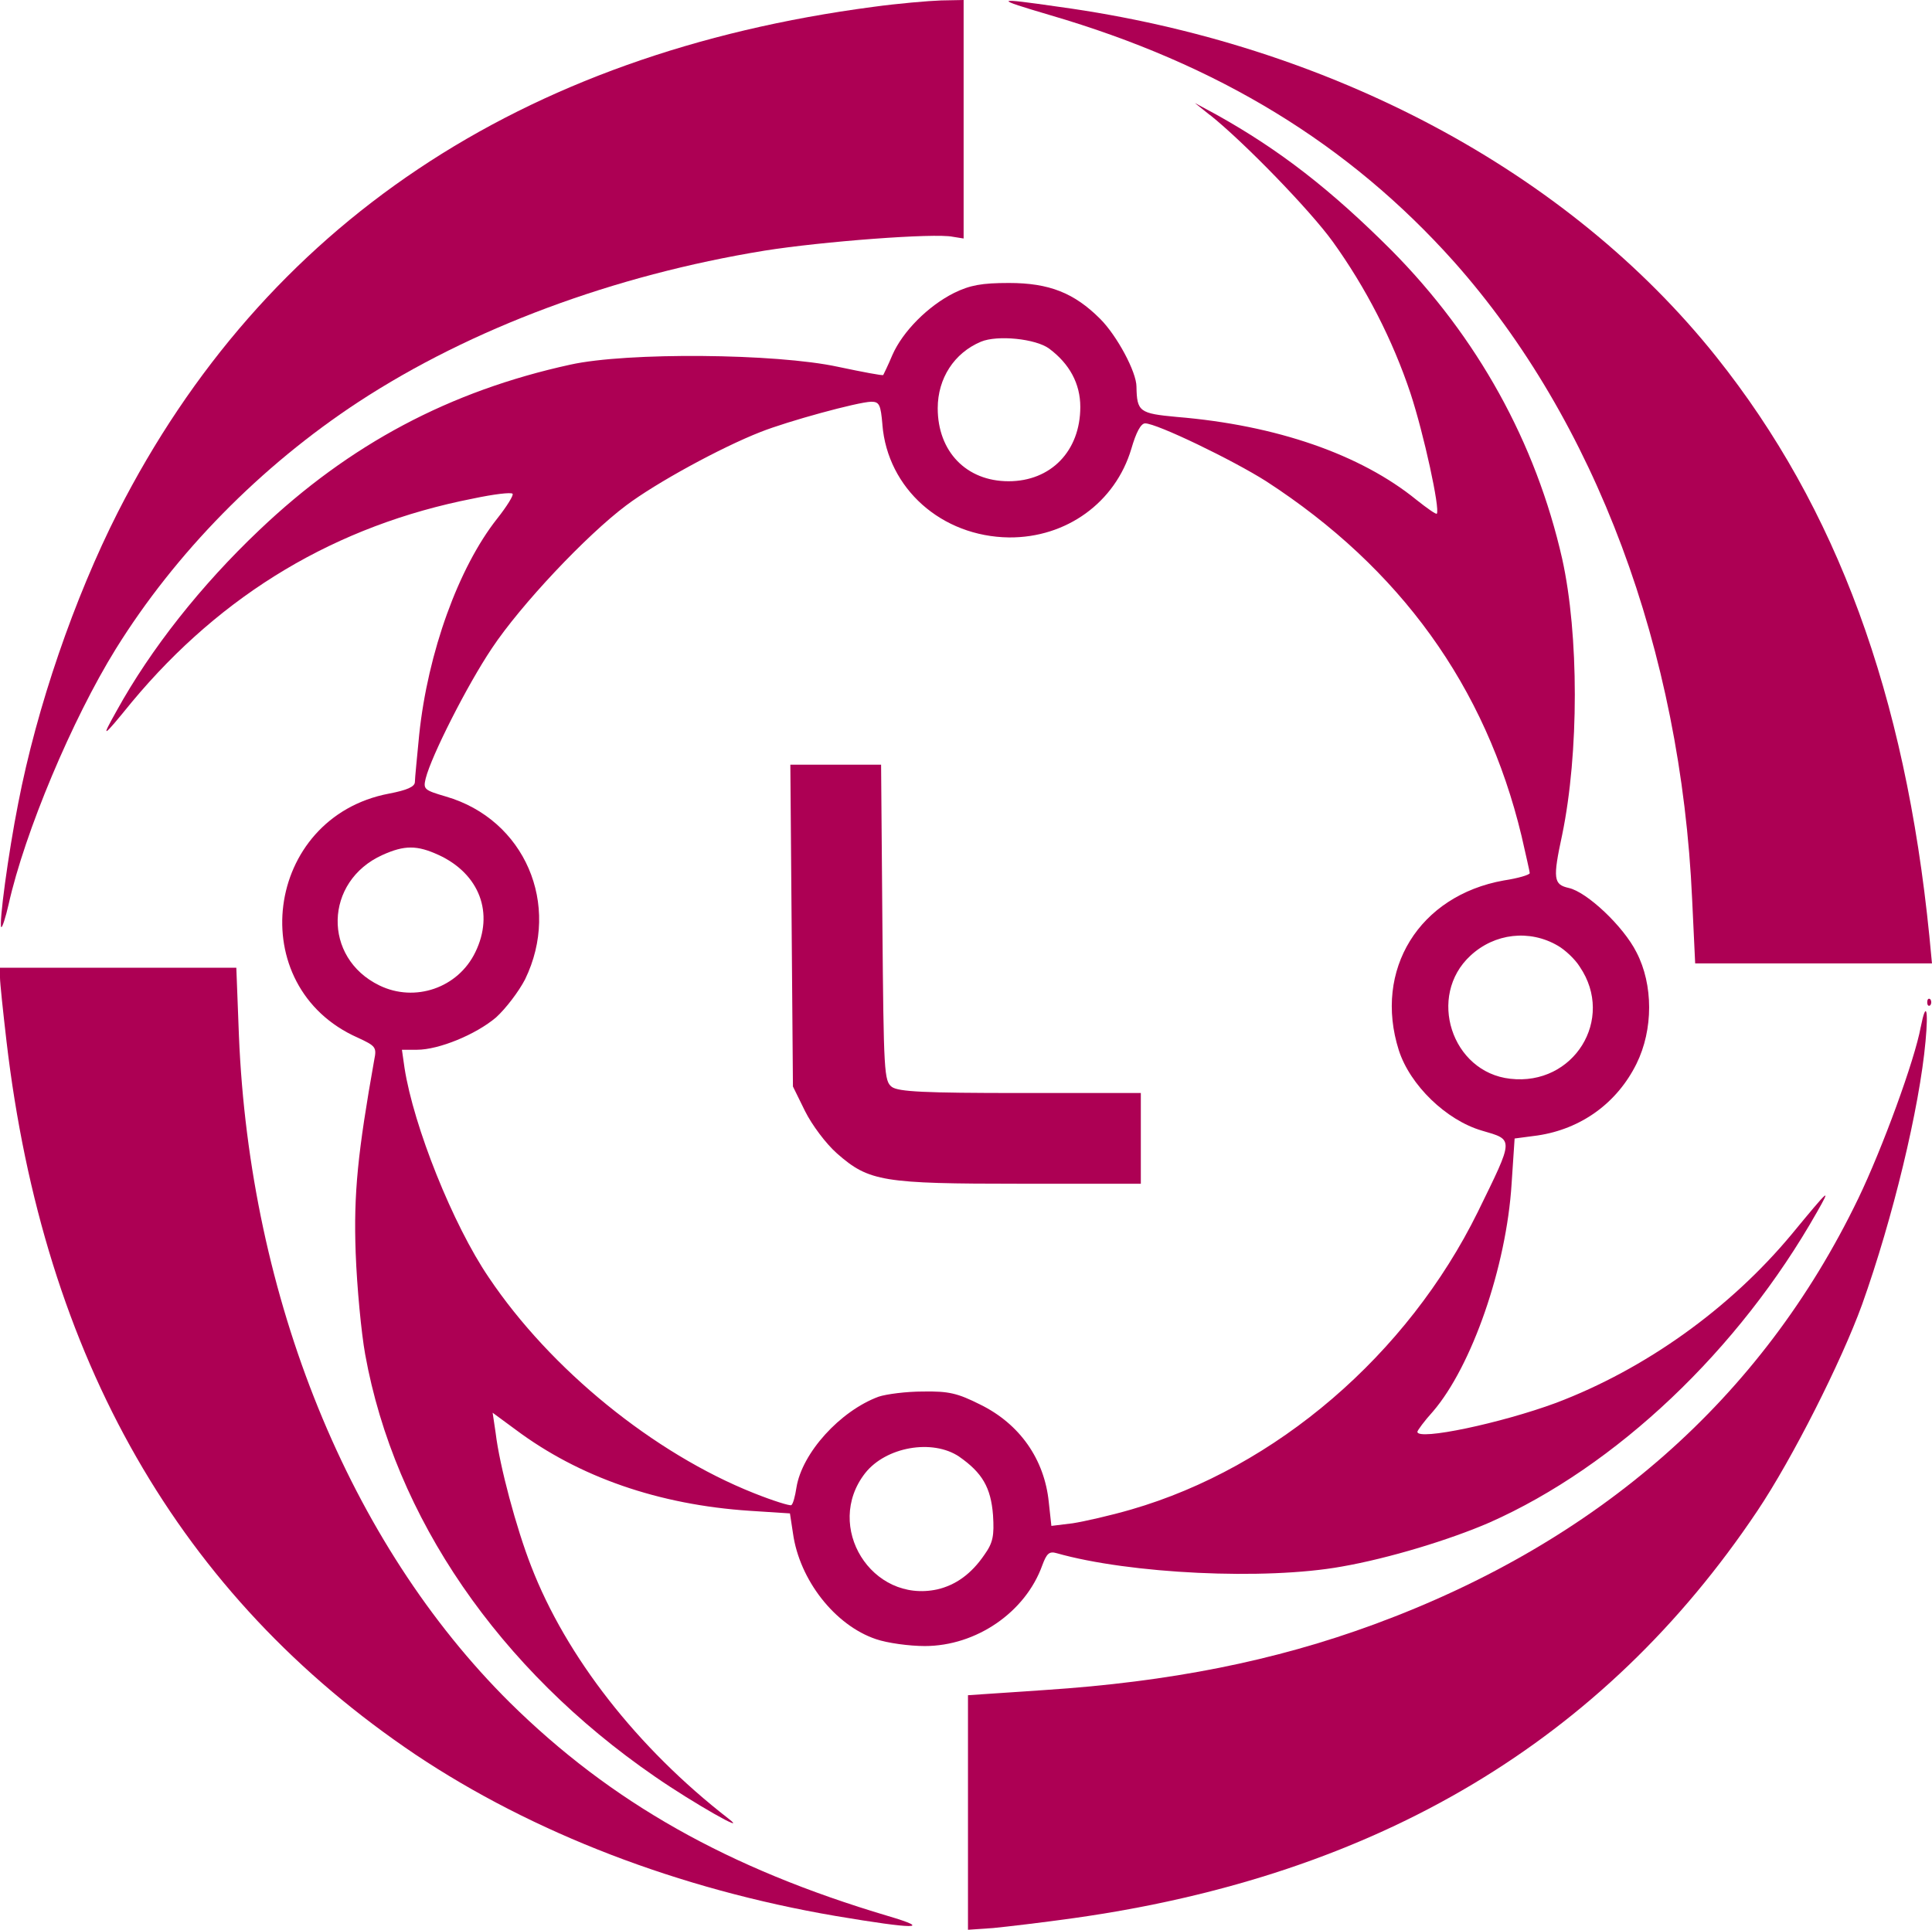
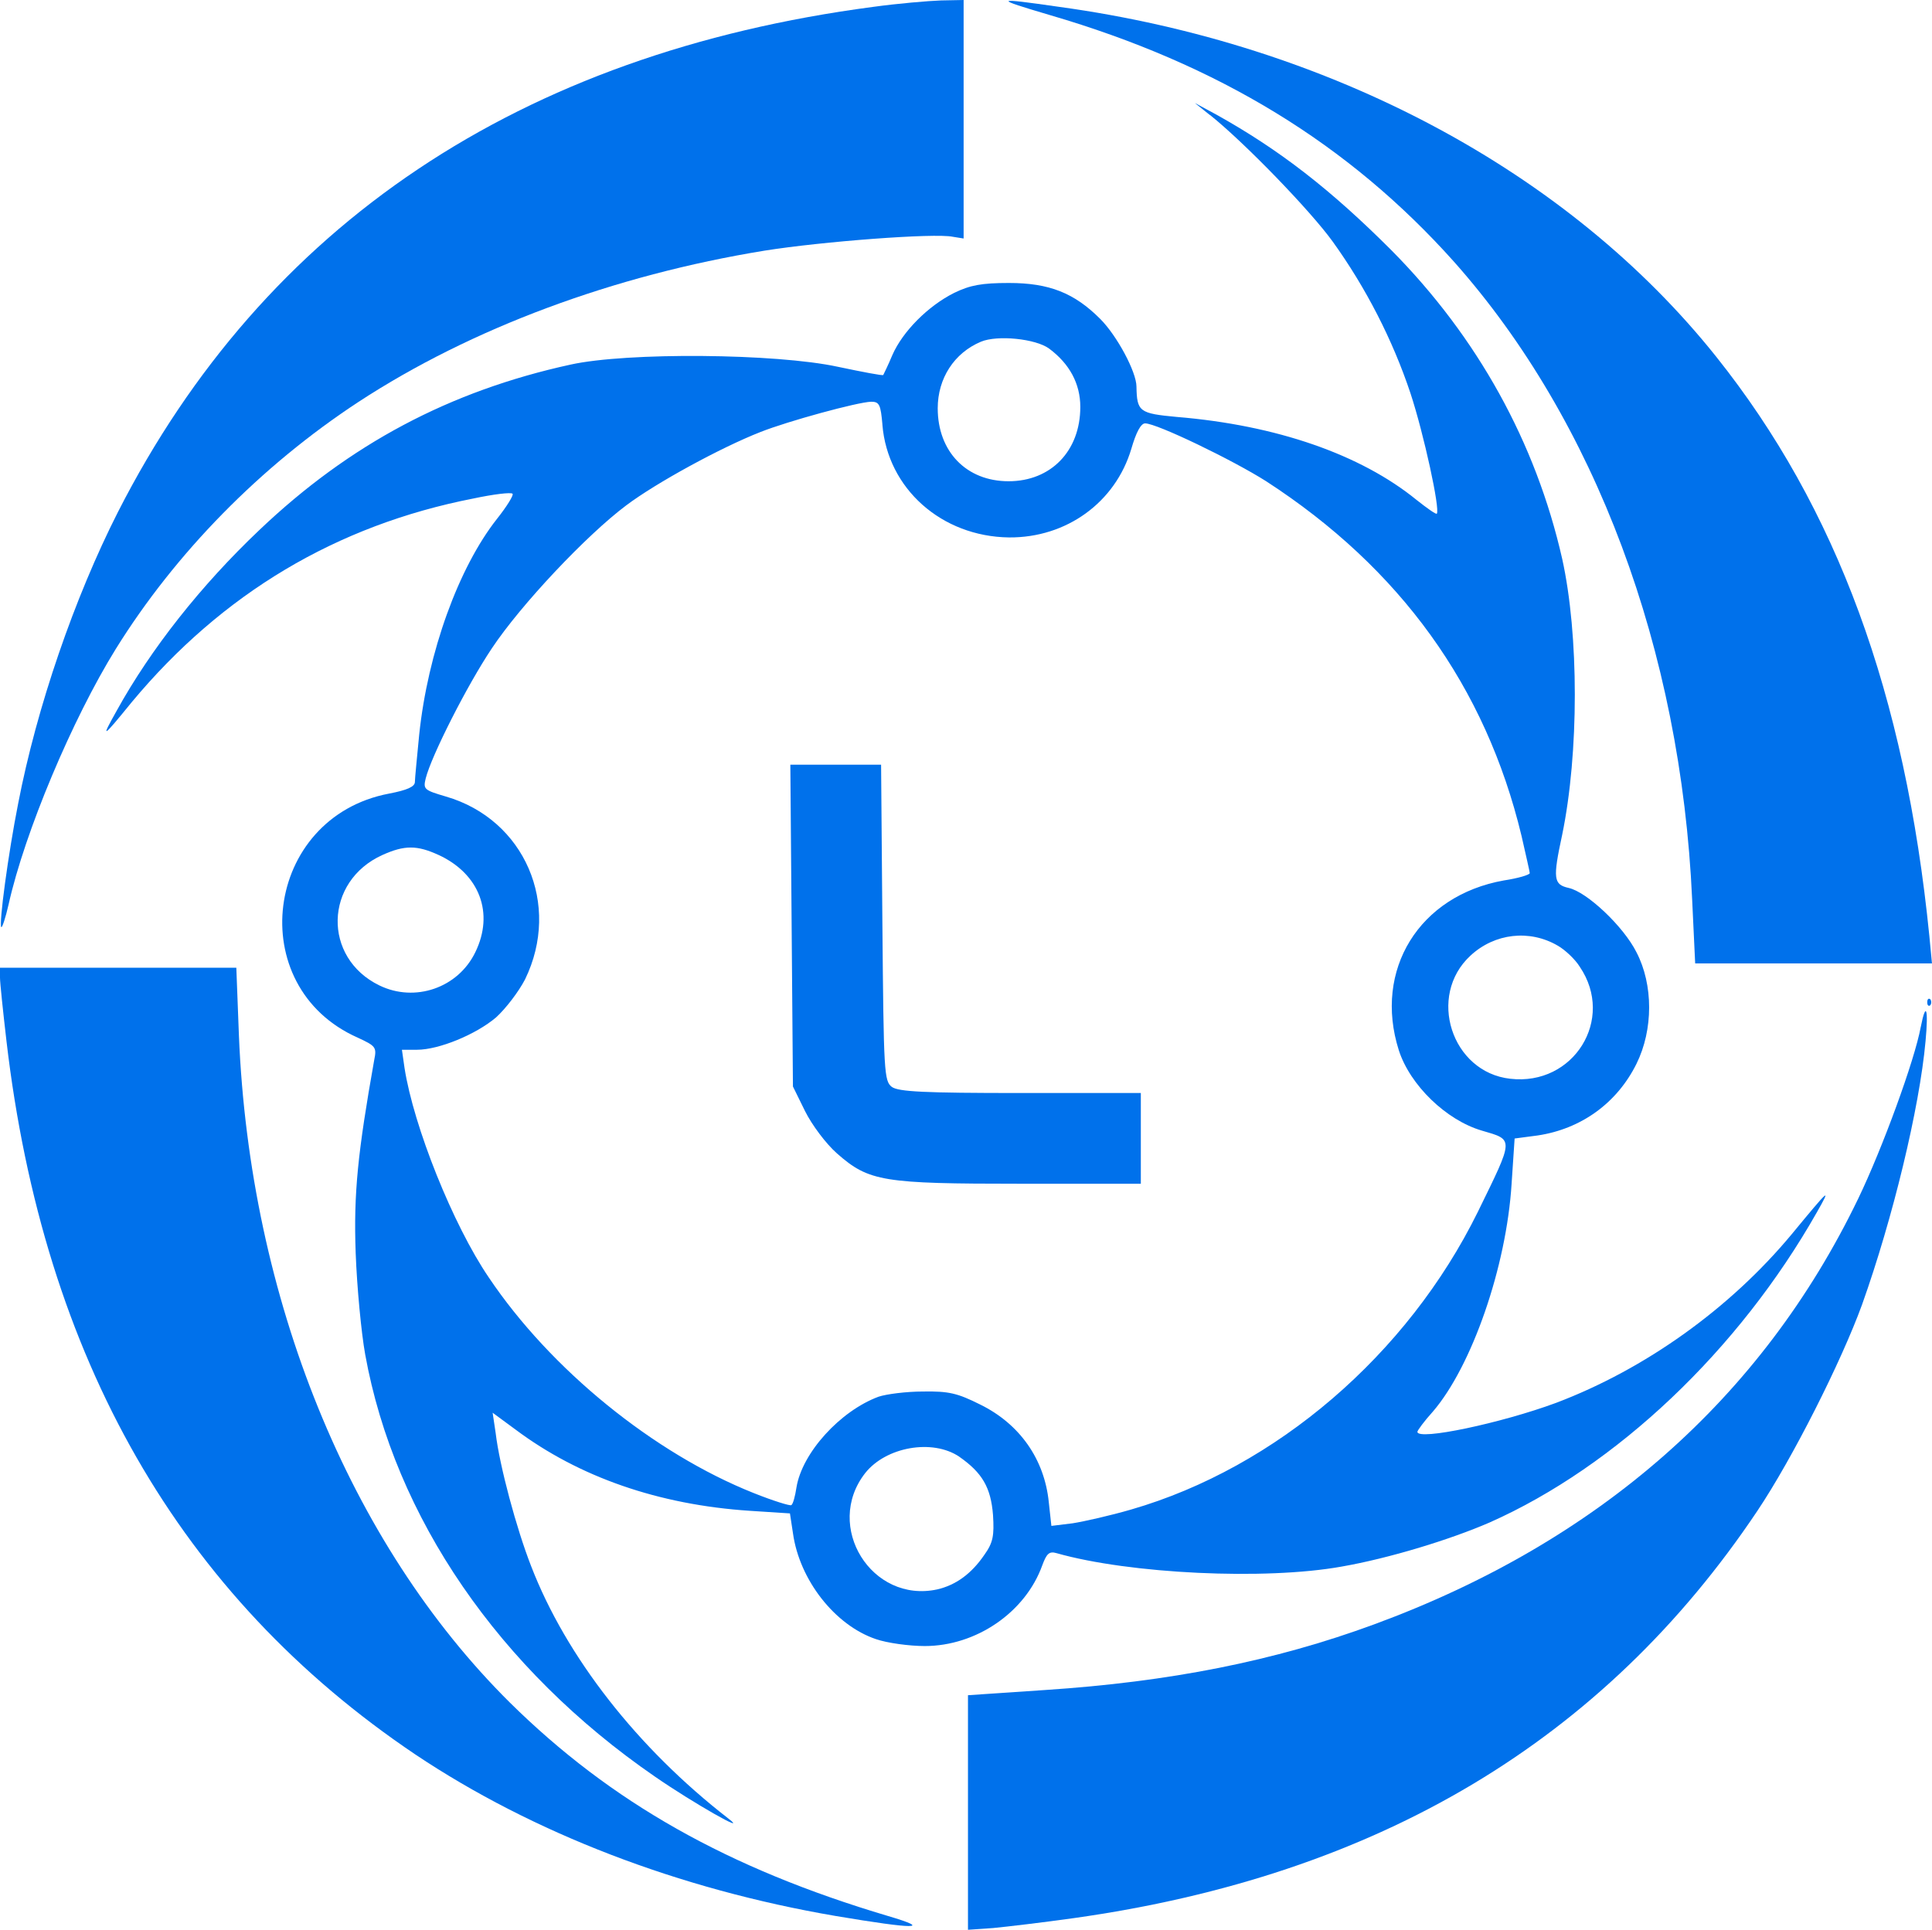
- <svg xmlns="http://www.w3.org/2000/svg" id="Layer_2" viewBox="0 0 536.3 535.82">
+ <svg xmlns="http://www.w3.org/2000/svg" id="Layer_2" class="lalolens-logo" viewBox="0 0 536.3 535.82">
  <defs>
    <style>
-       .cls-1 {
-         fill: #ad0054;
+       .lalolens-logo-svg {
+         fill: #0071EB;
      }
    </style>
  </defs>
  <g id="Layer_1-2" data-name="Layer_1">
-     <path class="cls-1" d="M242.3,1.92C144.3,14.87,73.41,62.37,32.75,142.14c-12.11,23.87-22.55,54.22-27.71,80.97-2.76,13.91-5.4,33.59-4.68,34.31.24.24,1.2-2.64,2.04-6.36,4.44-19.91,17.63-51.34,29.75-70.89,16.55-26.63,40.18-50.74,67.41-68.61,31.19-20.39,70.77-35.15,112.75-41.98,15.83-2.52,47.14-4.92,52.18-3.84l3,.48V0l-6.24.12c-3.48.12-11.99.84-18.95,1.8Z" />
-     <path class="cls-1" d="M291.48,4.2c46.78,13.67,83.01,35.87,112.15,68.49,39.22,44.14,62.97,107.72,66.09,177.05l.84,17.75h65.73l-.72-7.56c-6.72-67.17-25.67-118.87-59.14-160.85C435.3,47.5,369.09,12.23,294.12,1.92c-18.35-2.64-18.47-2.4-2.64,2.28Z" />
-     <path class="cls-1" d="M335.86,31.91c9.6,7.68,27.83,26.51,34.07,35.15,9.24,12.83,16.67,27.35,21.59,42.1,3.72,11.28,8.28,32.27,7.32,33.47-.24.24-2.76-1.56-5.64-3.84-15.47-12.59-38.86-20.75-66.57-23.03-10.32-.96-11.04-1.44-11.16-8.4,0-4.08-5.4-14.15-10.08-18.83-7.2-7.2-14.15-9.96-25.31-9.96-7.56,0-10.8.6-15.23,2.76-7.2,3.6-14.27,10.68-17.15,17.27-1.2,2.88-2.4,5.28-2.52,5.52s-5.76-.84-12.59-2.28c-17.15-3.72-58.54-4.08-74.25-.6-33.47,7.32-61.29,22.07-86.36,45.94-16.19,15.35-30.11,32.99-39.58,50.14-4.44,7.92-4.2,7.92,4.2-2.4,25.07-30.11,56.74-49.06,94.76-56.5,5.64-1.2,10.56-1.8,10.92-1.32.36.36-1.56,3.48-4.32,6.96-10.68,13.55-19.19,37.06-21.59,59.86-.6,6.24-1.2,12.23-1.2,13.19,0,1.32-2.16,2.28-7.2,3.24-34.67,6.6-40.66,53.62-8.64,67.77,4.92,2.28,5.28,2.64,4.56,6.12-4.56,25.67-5.76,37.06-5.16,53.62.36,9.6,1.56,22.19,2.64,28.19,8.16,45.22,37.18,87.44,80.37,117.19,10.56,7.32,26.63,16.43,20.39,11.64-25.19-19.55-44.98-44.86-54.7-70.05-4.08-10.44-8.76-27.83-9.84-36.94l-.84-5.64,6.36,4.68c17.63,13.19,39.7,20.87,65.01,22.55l11.16.72.84,5.52c1.8,12.95,11.64,25.55,23.03,29.39,3.12,1.08,9.24,1.92,13.55,1.92,14.27,0,27.95-9.36,32.63-22.43,1.2-3.24,1.92-3.96,3.96-3.36,20.27,5.76,57.94,7.56,79.17,3.72,13.07-2.28,29.99-7.44,41.02-12.23,35.15-15.59,69.21-47.86,90.92-86.24,3.96-6.96,3.6-6.72-7.08,6.24-17.15,20.63-40.66,37.42-65.37,46.78-15.23,5.64-38.5,10.56-38.5,8.04,0-.36,1.92-3,4.32-5.64,10.8-12.59,20.39-40.18,21.83-63.21l.84-12.59,6.36-.84c12.11-1.8,22.07-9,27.47-19.91,4.68-9.48,4.68-21.95,0-30.95-3.6-7.2-13.79-16.79-18.83-17.87-4.2-.96-4.44-2.52-1.8-14.75,4.68-22.67,4.68-55.54,0-76.65-7.32-32.27-23.51-61.53-47.38-85.64-16.79-16.79-30.95-27.83-48.58-37.66l-6-3.24,4.2,3.36ZM291.24,96.8c5.64,4.2,8.64,9.72,8.64,16.19,0,12.23-8.16,20.63-19.91,20.63s-19.67-8.28-19.67-20.27c0-8.28,4.56-15.35,11.99-18.47,4.56-1.92,15.23-.84,18.95,1.92ZM244.94,117.91c1.44,17.75,16.43,31.07,35.15,31.31,15.95.12,29.51-9.72,33.95-24.59,1.32-4.56,2.64-7.08,3.84-7.08,3.24,0,24.35,10.2,33.59,16.07,37.18,24.11,60.93,56.98,70.89,98.48,1.2,5.28,2.28,9.96,2.28,10.32,0,.48-3.24,1.44-7.2,2.04-23.51,4.2-36.22,24.83-29.15,47.14,3.12,9.72,13.19,19.43,23.03,22.31,9,2.64,9,1.92-1.08,22.55-19.55,39.7-56.02,71.01-96.2,82.65-5.76,1.68-13.19,3.36-16.31,3.84l-5.88.72-.72-6.6c-1.2-11.88-8.04-21.71-19.07-27.11-6.24-3.12-8.64-3.72-15.83-3.6-4.68,0-10.2.72-12.35,1.44-10.68,3.96-21.23,15.59-22.79,25.19-.36,2.4-.96,4.68-1.44,4.92-.36.24-5.04-1.2-10.44-3.36-27.71-11.04-56.38-34.31-73.53-59.86-9.96-14.63-20.87-41.98-23.39-58.18l-.72-5.04h4.2c6,0,16.31-4.2,21.95-9,2.64-2.4,6.24-7.08,8.04-10.56,10.08-20.75-.12-44.38-21.95-50.74-6.12-1.8-6.36-2.04-5.64-5.04,1.56-6.24,11.52-25.91,18.35-36.1,8.04-12.11,26.27-31.43,37.3-39.7,8.28-6.24,26.27-16.07,37.3-20.39,7.56-3,26.87-8.28,30.71-8.4,2.28,0,2.64.84,3.12,6.36ZM121.75,237.38c11.4,5.28,15.47,16.19,10.2,26.99-4.8,9.96-16.79,14.03-26.63,9.24-15.83-7.68-15.35-28.91.84-36.22,6.12-2.76,9.6-2.76,15.59,0ZM432.42,262.57c1.92,1.08,4.8,3.72,6.12,5.88,9.84,14.51-1.68,33.11-19.31,31.07-16.31-1.8-23.15-23.03-11.04-34.19,6.72-6.24,16.43-7.32,24.23-2.76ZM266.29,404.47c6.36,4.44,8.76,8.52,9.36,16.19.36,5.76,0,7.68-2.4,11.04-3.6,5.28-7.92,8.4-13.07,9.6-18.23,3.96-31.55-17.51-20.03-32.27,5.76-7.32,18.71-9.6,26.15-4.56Z" />
-     <path class="cls-1" d="M219.75,256.93l.36,44.74,3.36,6.84c1.92,3.84,5.76,9,8.88,11.76,8.88,7.8,12.71,8.4,50.98,8.4h33.35v-25.19h-33.35c-26.87,0-33.83-.36-35.75-1.68-2.16-1.68-2.28-3.72-2.64-45.58l-.36-43.9h-25.19l.36,44.62Z" />
-     <path class="cls-1" d="M0,271.45c0,1.44.84,9.36,1.8,17.63,10.32,88.16,48.1,154.02,113.47,198.04,32.63,21.83,73.17,37.42,116.71,44.86,22.07,3.72,27.11,3.72,14.51,0-44.38-13.19-76.89-31.55-104.96-59.26-44.62-44.26-72.21-112.27-75.21-185.2l-.72-18.83H0v2.76Z" />
-     <path class="cls-1" d="M534.98,278.28c0,.84.36,1.2.84.84.36-.48.36-1.2,0-1.68-.48-.36-.84,0-.84.84Z" />
-     <path class="cls-1" d="M533.18,285.12c-1.68,9.24-10.68,33.83-17.39,47.74-26.75,55.42-72.09,95.24-134.34,118.15-27.71,10.2-56.74,15.95-91.4,18.23l-21.35,1.44v65.13l6.96-.48c3.72-.36,13.91-1.56,22.43-2.76,84.44-11.88,147.06-49.3,189.76-113.11,9.72-14.51,23.27-41.38,29.03-57.22,8.52-23.87,15.95-54.58,17.63-73.17.84-9,.12-11.28-1.32-3.96Z" />
+     <path class="lalolens-logo-svg" d="M242.3,1.92C144.3,14.87,73.41,62.37,32.75,142.14c-12.11,23.87-22.55,54.22-27.71,80.97-2.76,13.91-5.4,33.59-4.68,34.31.24.24,1.2-2.64,2.04-6.36,4.44-19.91,17.63-51.34,29.75-70.89,16.55-26.63,40.18-50.74,67.41-68.61,31.19-20.39,70.77-35.15,112.75-41.98,15.83-2.52,47.14-4.92,52.18-3.84l3,.48V0l-6.24.12c-3.48.12-11.99.84-18.95,1.8Z" />
+     <path class="lalolens-logo-svg" d="M291.48,4.2c46.78,13.67,83.01,35.87,112.15,68.49,39.22,44.14,62.97,107.72,66.09,177.05l.84,17.75h65.73l-.72-7.56c-6.72-67.17-25.67-118.87-59.14-160.85C435.3,47.5,369.09,12.23,294.12,1.92c-18.35-2.64-18.47-2.4-2.64,2.28Z" />
+     <path class="lalolens-logo-svg" d="M335.86,31.91c9.6,7.68,27.83,26.51,34.07,35.15,9.24,12.83,16.67,27.35,21.59,42.1,3.72,11.28,8.28,32.27,7.32,33.47-.24.24-2.76-1.56-5.64-3.84-15.47-12.59-38.86-20.75-66.57-23.03-10.32-.96-11.04-1.44-11.16-8.4,0-4.08-5.4-14.15-10.08-18.83-7.2-7.2-14.15-9.96-25.31-9.96-7.56,0-10.8.6-15.23,2.76-7.2,3.6-14.27,10.68-17.15,17.27-1.2,2.88-2.4,5.28-2.52,5.52s-5.76-.84-12.59-2.28c-17.15-3.72-58.54-4.08-74.25-.6-33.47,7.32-61.29,22.07-86.36,45.94-16.19,15.35-30.11,32.99-39.58,50.14-4.44,7.92-4.2,7.92,4.2-2.4,25.07-30.11,56.74-49.06,94.76-56.5,5.64-1.2,10.56-1.8,10.92-1.32.36.36-1.56,3.48-4.32,6.96-10.68,13.55-19.19,37.06-21.59,59.86-.6,6.24-1.2,12.23-1.2,13.19,0,1.32-2.16,2.28-7.2,3.24-34.67,6.6-40.66,53.62-8.64,67.77,4.92,2.28,5.28,2.64,4.56,6.12-4.56,25.67-5.76,37.06-5.16,53.62.36,9.6,1.56,22.19,2.64,28.19,8.16,45.22,37.18,87.44,80.37,117.19,10.56,7.32,26.63,16.43,20.39,11.64-25.19-19.55-44.98-44.86-54.7-70.05-4.08-10.44-8.76-27.83-9.84-36.94l-.84-5.64,6.36,4.68c17.63,13.19,39.7,20.87,65.01,22.55l11.16.72.84,5.52c1.8,12.95,11.64,25.55,23.03,29.39,3.12,1.08,9.24,1.92,13.55,1.92,14.27,0,27.95-9.36,32.63-22.43,1.2-3.24,1.92-3.96,3.96-3.36,20.27,5.76,57.94,7.56,79.17,3.72,13.07-2.28,29.99-7.44,41.02-12.23,35.15-15.59,69.21-47.86,90.92-86.24,3.96-6.96,3.6-6.72-7.08,6.24-17.15,20.63-40.66,37.42-65.37,46.78-15.23,5.64-38.5,10.56-38.5,8.04,0-.36,1.92-3,4.32-5.64,10.8-12.59,20.39-40.18,21.83-63.21l.84-12.59,6.36-.84c12.11-1.8,22.07-9,27.47-19.91,4.68-9.48,4.68-21.95,0-30.95-3.6-7.2-13.79-16.79-18.83-17.87-4.2-.96-4.44-2.52-1.8-14.75,4.68-22.67,4.68-55.54,0-76.65-7.32-32.27-23.51-61.53-47.38-85.64-16.79-16.79-30.95-27.83-48.58-37.66l-6-3.24,4.2,3.36ZM291.24,96.8c5.64,4.2,8.64,9.72,8.64,16.19,0,12.23-8.16,20.63-19.91,20.63s-19.67-8.28-19.67-20.27c0-8.28,4.56-15.35,11.99-18.47,4.56-1.92,15.23-.84,18.95,1.92ZM244.94,117.91c1.44,17.75,16.43,31.07,35.15,31.31,15.95.12,29.51-9.72,33.95-24.59,1.32-4.56,2.64-7.08,3.84-7.08,3.24,0,24.35,10.2,33.59,16.07,37.18,24.11,60.93,56.98,70.89,98.48,1.2,5.28,2.28,9.96,2.28,10.32,0,.48-3.24,1.44-7.2,2.04-23.51,4.2-36.22,24.83-29.15,47.14,3.12,9.72,13.19,19.43,23.03,22.31,9,2.64,9,1.92-1.08,22.55-19.55,39.7-56.02,71.01-96.2,82.65-5.76,1.68-13.19,3.36-16.31,3.84l-5.88.72-.72-6.6c-1.2-11.88-8.04-21.71-19.07-27.11-6.24-3.12-8.64-3.72-15.83-3.6-4.68,0-10.2.72-12.35,1.44-10.68,3.96-21.23,15.59-22.79,25.19-.36,2.4-.96,4.68-1.44,4.92-.36.24-5.04-1.2-10.44-3.36-27.71-11.04-56.38-34.31-73.53-59.86-9.96-14.63-20.87-41.98-23.39-58.18l-.72-5.04h4.2c6,0,16.31-4.2,21.95-9,2.64-2.4,6.24-7.08,8.04-10.56,10.08-20.75-.12-44.38-21.95-50.74-6.12-1.8-6.36-2.04-5.64-5.04,1.56-6.24,11.52-25.91,18.35-36.1,8.04-12.11,26.27-31.43,37.3-39.7,8.28-6.24,26.27-16.07,37.3-20.39,7.56-3,26.87-8.28,30.71-8.4,2.28,0,2.64.84,3.12,6.36ZM121.75,237.38c11.4,5.28,15.47,16.19,10.2,26.99-4.8,9.96-16.79,14.03-26.63,9.24-15.83-7.68-15.35-28.91.84-36.22,6.12-2.76,9.6-2.76,15.59,0ZM432.42,262.57c1.92,1.08,4.8,3.72,6.12,5.88,9.84,14.51-1.68,33.11-19.31,31.07-16.31-1.8-23.15-23.03-11.04-34.19,6.72-6.24,16.43-7.32,24.23-2.76ZM266.29,404.47c6.36,4.44,8.76,8.52,9.36,16.19.36,5.76,0,7.68-2.4,11.04-3.6,5.28-7.92,8.4-13.07,9.6-18.23,3.96-31.55-17.51-20.03-32.27,5.76-7.32,18.71-9.6,26.15-4.56Z" />
+     <path class="lalolens-logo-svg" d="M219.75,256.93l.36,44.74,3.36,6.84c1.92,3.84,5.76,9,8.88,11.76,8.88,7.8,12.71,8.4,50.98,8.4h33.35v-25.19h-33.35c-26.87,0-33.83-.36-35.75-1.68-2.16-1.68-2.28-3.72-2.64-45.58l-.36-43.9h-25.19l.36,44.62Z" />
+     <path class="lalolens-logo-svg" d="M0,271.45c0,1.44.84,9.36,1.8,17.63,10.32,88.16,48.1,154.02,113.47,198.04,32.63,21.83,73.17,37.42,116.71,44.86,22.07,3.72,27.11,3.72,14.51,0-44.38-13.19-76.89-31.55-104.96-59.26-44.62-44.26-72.21-112.27-75.21-185.2l-.72-18.83H0v2.76Z" />
+     <path class="lalolens-logo-svg" d="M534.98,278.28c0,.84.36,1.2.84.84.36-.48.36-1.2,0-1.68-.48-.36-.84,0-.84.84Z" />
+     <path class="lalolens-logo-svg" d="M533.18,285.12c-1.68,9.24-10.68,33.83-17.39,47.74-26.75,55.42-72.09,95.24-134.34,118.15-27.71,10.2-56.74,15.95-91.4,18.23l-21.35,1.44v65.13l6.96-.48c3.72-.36,13.91-1.56,22.43-2.76,84.44-11.88,147.06-49.3,189.76-113.11,9.72-14.51,23.27-41.38,29.03-57.22,8.52-23.87,15.95-54.58,17.63-73.17.84-9,.12-11.28-1.32-3.96Z" />
  </g>
</svg>
